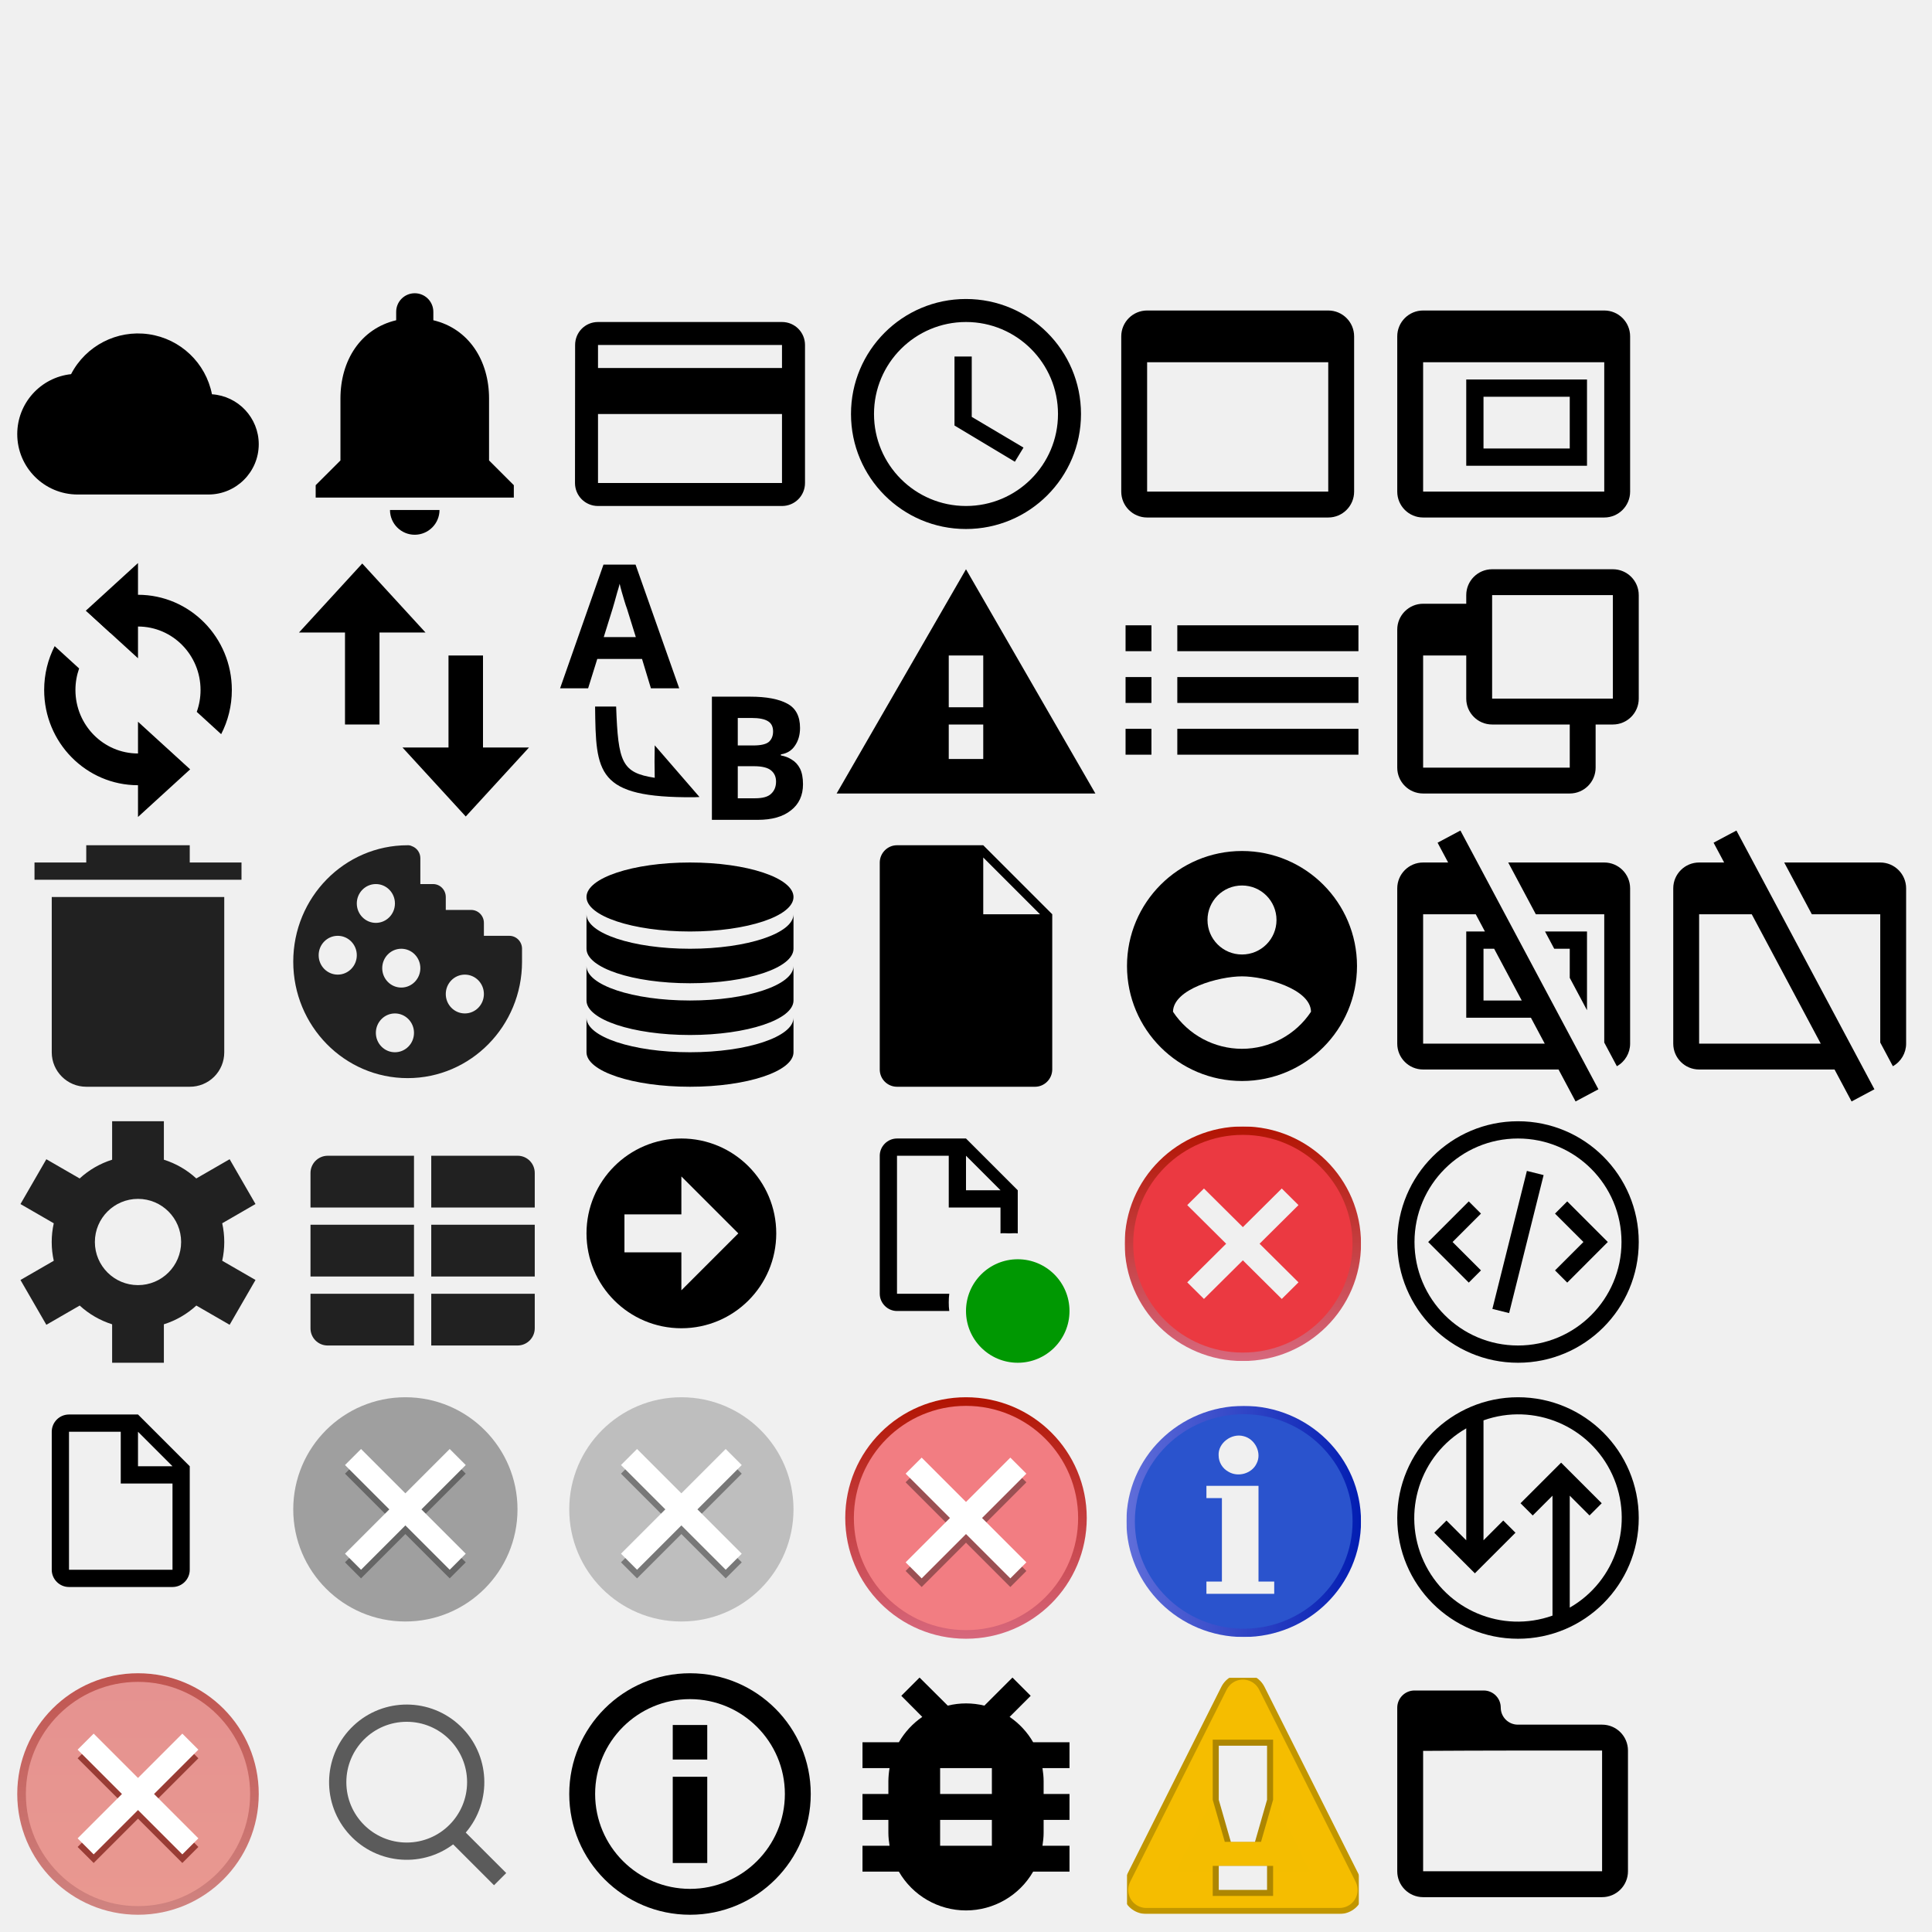
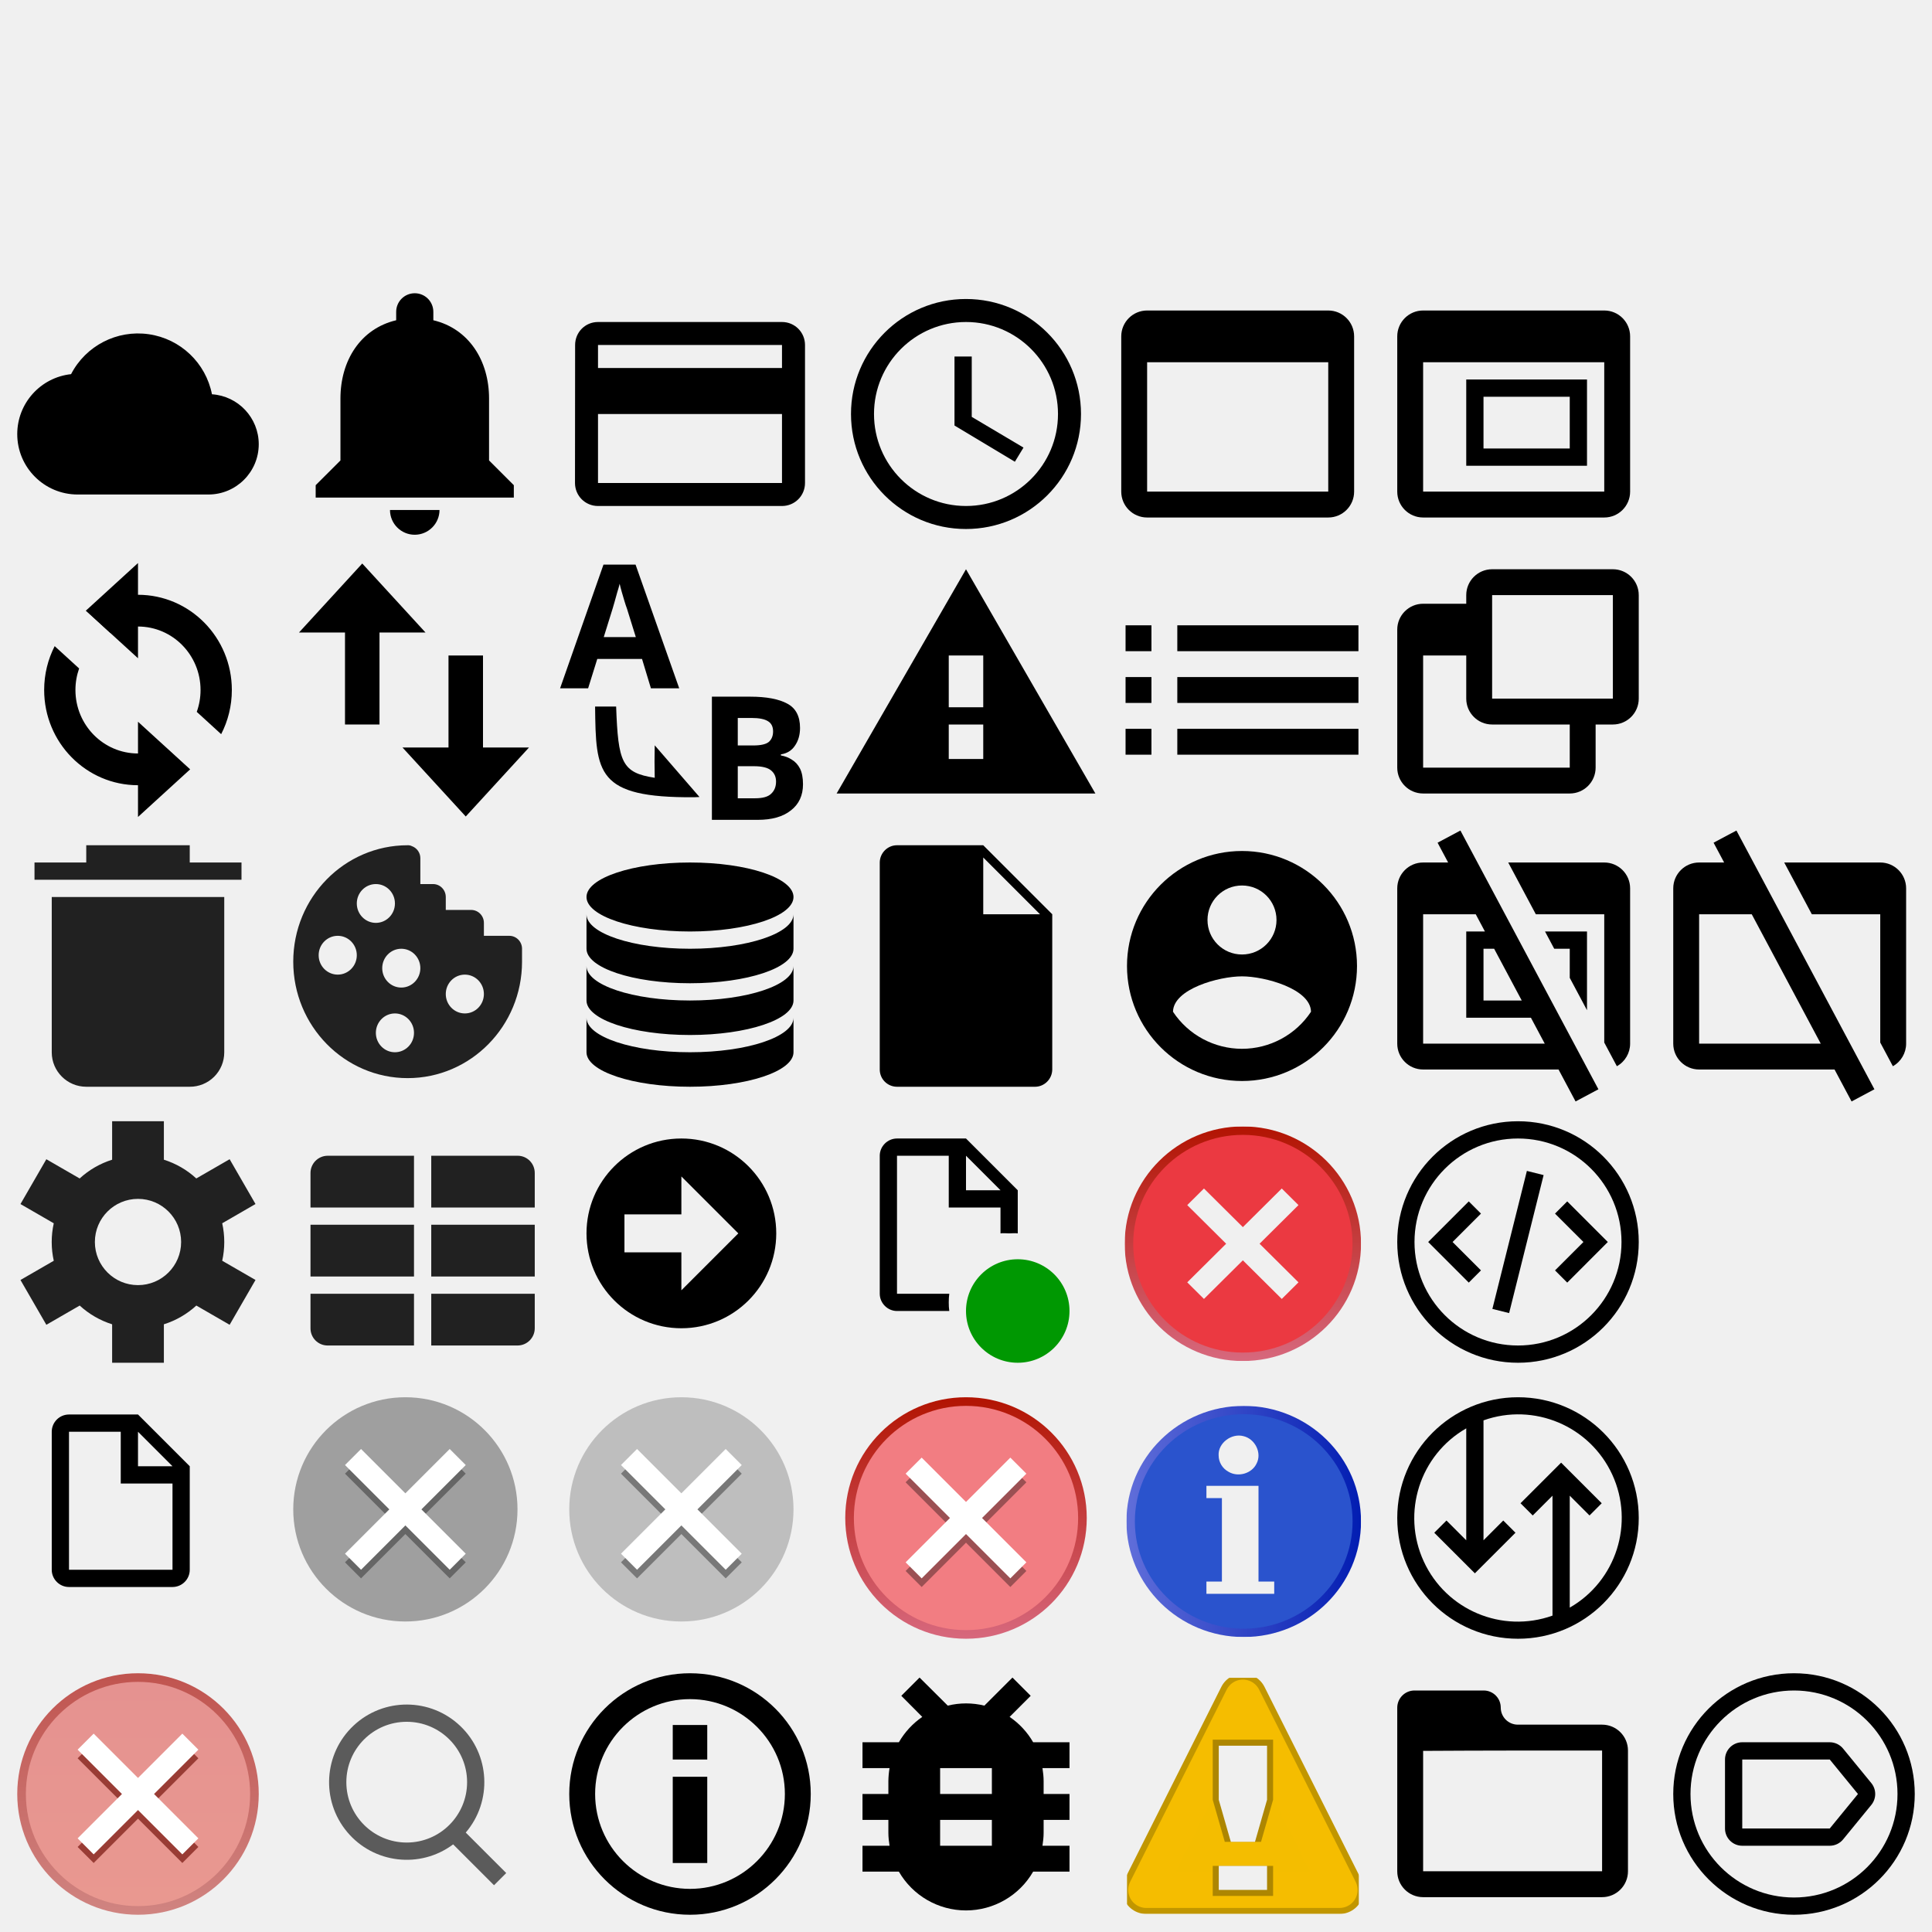
- <svg xmlns="http://www.w3.org/2000/svg" xmlns:xlink="http://www.w3.org/1999/xlink" height="112" width="112" viewBox="0 -16 112 112">
+ <svg xmlns="http://www.w3.org/2000/svg" xmlns:xlink="http://www.w3.org/1999/xlink" viewBox="0 -16 112 112" width="112" height="112">
  <defs>
    <linearGradient id="a">
-       <stop stop-color="#d7687d" offset="0" />
-       <stop stop-color="#b21402" offset="1" />
+       <stop offset="0" stop-color="#d7687d" />
+       <stop offset="1" stop-color="#b21402" />
    </linearGradient>
    <linearGradient id="b">
-       <stop stop-color="#606eda" offset="0" />
-       <stop stop-color="#021db2" offset="1" />
+       <stop offset="0" stop-color="#606eda" />
+       <stop offset="1" stop-color="#021db2" />
    </linearGradient>
-     <linearGradient x2="24" gradientTransform="matrix(0 -.41667 -.41667 0 25 10)" gradientUnits="userSpaceOnUse" id="m" xlink:href="#a" />
-     <linearGradient y2="104" x2="127" y1="104" x1="113" gradientTransform="translate(-.714 -69.286) scale(.71429)" gradientUnits="userSpaceOnUse" id="k" xlink:href="#b" />
+     <linearGradient xlink:href="#a" id="m" gradientUnits="userSpaceOnUse" gradientTransform="matrix(0 -.41667 -.41667 0 25 10)" x2="24" />
+     <linearGradient xlink:href="#b" id="k" gradientUnits="userSpaceOnUse" gradientTransform="translate(-.714 -69.286) scale(.71429)" x1="113" y1="104" x2="127" y2="104" />
  </defs>
  <path d="M3 36h10v9.008A1.99 1.99 0 0111 47H5c-1.105 0-2-.9-2-1.992zm-1-2h12v1H2zm3-1h6v1H5zM29.526 38.25h-1.474v-.75c0-.414-.33-.75-.737-.75h-1.473V36c0-.414-.33-.75-.737-.75h-.737v-1.5a.743.743 0 00-.494-.7.494.494 0 00-.243-.05C19.968 33 17 36.022 17 39.75s2.968 6.75 6.631 6.75c3.663 0 6.632-3.022 6.632-6.75V39c0-.414-.33-.75-.737-.75zm-9.947 2.25c-.611 0-1.106-.503-1.106-1.125s.495-1.125 1.106-1.125c.61 0 1.105.503 1.105 1.125s-.495 1.125-1.105 1.125zm1.105-4.125c0-.622.495-1.125 1.105-1.125.611 0 1.106.503 1.106 1.125 0 .621-.495 1.125-1.106 1.125-.61 0-1.105-.504-1.105-1.125zM22.894 45c-.61 0-1.105-.503-1.105-1.125 0-.62.495-1.125 1.105-1.125.611 0 1.106.504 1.106 1.125 0 .622-.495 1.125-1.106 1.125zm.369-3.75c-.61 0-1.105-.504-1.105-1.125S22.653 39 23.263 39s1.105.504 1.105 1.125-.495 1.125-1.105 1.125zm3.684 1.5c-.61 0-1.105-.504-1.105-1.125s.495-1.125 1.105-1.125 1.105.504 1.105 1.125-.495 1.125-1.105 1.125z" fill="#212121" />
  <path d="M40 38c3.314 0 6-.895 6-2s-2.686-2-6-2-6 .895-6 2 2.686 2 6 2zm-6 7c0 1.105 2.686 2 6 2s6-.895 6-2v-2c0 1.105-2.686 2-6 2s-6-.895-6-2zm0-3c0 1.105 2.686 2 6 2s6-.895 6-2v-2c0 1.105-2.686 2-6 2s-6-.895-6-2zm0-3c0 1.105 2.686 2 6 2s6-.895 6-2v-2c0 1.105-2.686 2-6 2s-6-.895-6-2z" />
  <g fill="none">
    <path d="M48 32h16v16H48z" />
    <path d="M57 33h-5.005c-.54 0-.995.45-.995 1.007v11.986A1 1 0 0051.995 47h8.01c.54 0 .995-.451.995-1.007V37l-4-4zm3.29 4H57v-3.29z" fill="#000" />
  </g>
  <path d="M6.5 51.229V49h3v2.229a4.994 4.994 0 011.88 1.087l1.932-1.115 1.5 2.598-1.93 1.115a5.018 5.018 0 010 2.173l1.93 1.114-1.5 2.598-1.931-1.115A4.995 4.995 0 019.5 60.771v2.23h-3v-2.23a4.994 4.994 0 01-1.88-1.087L2.687 60.8l-1.5-2.598 1.93-1.114a5.018 5.018 0 010-2.173l-1.93-1.115 1.5-2.598 1.931 1.115A4.995 4.995 0 016.5 51.23zM8 58.5a2.5 2.5 0 100-5 2.5 2.5 0 000 5zM18 51.999a1 1 0 01.99-.999H24v3h-6v-2.001zM18 59h6v3h-5.01a.992.992 0 01-.99-.999V59zm0-4h6v3h-6zm7-4h5.01c.546 0 .99.443.99.999V54h-6v-3zm0 8h6v2.001a1 1 0 01-.99.999H25v-3zm0-4h6v3h-6z" fill="#212121" />
  <path d="M39.5 61a5.5 5.5 0 100-11 5.5 5.5 0 000 11zm0-2.2v-2.2h-3.3v-2.2h3.3v-2.2l3.3 3.3z" />
  <g transform="translate(-26 25)">
-     <circle r="2.5" cy="11.5" cx="10.5" transform="matrix(1.2 0 0 1.2 72.4 21.2)" fill="#009802" />
+     <circle transform="matrix(1.2 0 0 1.2 72.4 21.2)" cx="10.5" cy="11.5" r="2.5" fill="#009802" />
    <path d="M78 25c-.544 0-1 .45-1 1v8c0 .54.45 1 1 1h3.031a3.533 3.533 0 01-.031-.5c0-.17.008-.337.031-.5H78v-8h3v3h3v1.5c.163-.023.33 0 .5 0 .17 0 .337-.023.5 0V28l-3-3zm4 1l2 2h-2z" />
  </g>
  <path d="M8 66H3.997a1 1 0 00-.997.995v8.01c0 .54.446.995.997.995h6.006a1 1 0 00.997-.995V69l-3-3zm0 1l2 2H8zm-4 0h3v3h3v5H4z" />
  <path d="M17 71.5a6.5 6.5 0 1013 0 6.5 6.5 0 00-13 0" fill="#9f9f9f" />
  <path d="M27 69.43l-.93-.93-2.57 2.57-2.57-2.57-.93.93L22.57 72 20 74.57l.93.93 2.57-2.57 2.57 2.57.93-.93L24.43 72z" fill-opacity=".36" />
  <path d="M27 68.93l-.93-.93-2.57 2.57L20.93 68l-.93.93 2.57 2.57L20 74.07l.93.93 2.57-2.57L26.07 75l.93-.93-2.57-2.57z" fill="#fff" />
  <path d="M33 71.5a6.5 6.5 0 1013 0 6.5 6.5 0 00-13 0" fill="#bebebe" />
  <path d="M43 69.43l-.93-.93-2.57 2.57-2.57-2.57-.93.93L38.57 72 36 74.57l.93.93 2.57-2.57 2.57 2.57.93-.93L40.43 72z" fill-opacity=".37" />
  <path d="M43 68.93l-.93-.93-2.57 2.57L36.93 68l-.93.93 2.57 2.57L36 74.07l.93.93 2.57-2.57L42.07 75l.93-.93-2.57-2.57z" fill="#fff" />
  <g transform="translate(49 65)">
-     <path d="M118 96c-3.87 0-7 3.13-7 7s3.13 7 7 7 7-3.13 7-7-3.13-7-7-7" transform="translate(-111 -96)" fill="url(#c)" />
+     <path transform="translate(-111 -96)" d="M118 96c-3.87 0-7 3.13-7 7s3.13 7 7 7 7-3.13 7-7-3.13-7-7-7" fill="url(#c)" />
    <path d="M.5 7a6.5 6.5 0 1013 0 6.5 6.5 0 00-13 0" fill="#f27d82" />
    <path d="M10.5 4.93L9.57 4 7 6.57 4.43 4l-.93.93L6.07 7.5 3.5 10.07l.93.93L7 8.43 9.57 11l.93-.93L7.93 7.5z" fill-opacity=".36" />
    <path d="M10.5 4.43l-.93-.93L7 6.07 4.43 3.5l-.93.93L6.07 7 3.5 9.57l.93.93L7 7.93l2.57 2.57.93-.93L7.93 7z" fill="#fff" />
    <defs>
      <linearGradient id="d">
-         <stop offset="0" stop-color="#d7687d" />
-         <stop offset="1" stop-color="#b21402" />
+         <stop stop-color="#d7687d" offset="0" />
+         <stop stop-color="#b21402" offset="1" />
      </linearGradient>
-       <linearGradient xlink:href="#d" gradientUnits="userSpaceOnUse" gradientTransform="matrix(0 -.58333 -.58333 0 118 110)" x2="24" id="c" />
+       <linearGradient id="c" x2="24" gradientTransform="matrix(0 -.58333 -.58333 0 118 110)" gradientUnits="userSpaceOnUse" xlink:href="#d" />
    </defs>
  </g>
  <g transform="translate(1 81)">
-     <path d="M103 110c3.87 0 7-3.13 7-7s-3.13-7-7-7-7 3.13-7 7 3.13 7 7 7" transform="translate(-96 -96)" fill="url(#e)" />
-     <path d="M103 96.5a6.5 6.5 0 100 13 6.5 6.5 0 000-13" transform="translate(-96 -96)" fill="url(#f)" />
+     <path transform="translate(-96 -96)" d="M103 110c3.87 0 7-3.13 7-7s-3.13-7-7-7-7 3.13-7 7 3.13 7 7 7" fill="url(#e)" />
+     <path transform="translate(-96 -96)" d="M103 96.5a6.5 6.5 0 100 13 6.5 6.5 0 000-13" fill="url(#f)" />
    <path d="M10.5 4.93L9.57 4 7 6.57 4.43 4l-.93.93L6.07 7.5 3.5 10.07l.93.93L7 8.43 9.57 11l.93-.93L7.93 7.5z" fill="#993c35" />
    <path d="M10.5 4.43l-.93-.93L7 6.07 4.43 3.5l-.93.93L6.07 7 3.5 9.57l.93.93L7 7.93l2.57 2.57.93-.93L7.93 7z" fill="#fff" />
    <defs>
-       <linearGradient xlink:href="#g" gradientUnits="userSpaceOnUse" gradientTransform="rotate(90 103 103)" y2="103" y1="103" x2="109.5" x1="96.5" id="f" />
+       <linearGradient id="f" x1="96.5" x2="109.5" y1="103" y2="103" gradientTransform="rotate(90 103 103)" gradientUnits="userSpaceOnUse" xlink:href="#g" />
      <linearGradient id="g">
-         <stop offset="0" stop-color="#e59290" />
-         <stop offset="1" stop-color="#e99890" />
+         <stop stop-color="#e59290" offset="0" />
+         <stop stop-color="#e99890" offset="1" />
      </linearGradient>
-       <linearGradient xlink:href="#h" gradientUnits="userSpaceOnUse" gradientTransform="rotate(90 112 95)" y2="104" y1="104" x2="127" x1="113" id="e" />
+       <linearGradient id="e" x1="113" x2="127" y1="104" y2="104" gradientTransform="rotate(90 112 95)" gradientUnits="userSpaceOnUse" xlink:href="#h" />
      <linearGradient id="h">
-         <stop offset="0" stop-color="#c0544f" />
-         <stop offset="1" stop-color="#d08481" />
+         <stop stop-color="#c0544f" offset="0" />
+         <stop stop-color="#d08481" offset="1" />
      </linearGradient>
    </defs>
  </g>
  <path d="M26.27 90.92a4.5 4.5 0 11.73-.684l2.346 2.346-.707.707zm-2.692-.106a3.5 3.5 0 100-7 3.5 3.5 0 000 7z" fill="#5b5b5b" />
-   <text y="91.208" x="-11.403" style="line-height:0%" font-weight="400" font-family="sans-serif" letter-spacing="0" word-spacing="0" fill="#b3b3b3">
-     <tspan style="line-height:1.25" y="91.208" x="-11.403" font-size="10">1</tspan>
+   <text style="line-height:0%" x="-11.403" y="91.208" font-weight="400" font-family="sans-serif" letter-spacing="0" word-spacing="0" fill="#b3b3b3">
+     <tspan x="-11.403" y="91.208" style="line-height:1.25" font-size="10">1</tspan>
  </text>
-   <text y="75.675" x="-11.144" style="line-height:0%" font-weight="400" font-family="sans-serif" letter-spacing="0" word-spacing="0" fill="#b3b3b3">
-     <tspan style="line-height:1.25" y="75.675" x="-11.144" font-size="10">2</tspan>
+   <text style="line-height:0%" x="-11.144" y="75.675" font-weight="400" font-family="sans-serif" letter-spacing="0" word-spacing="0" fill="#b3b3b3">
+     <tspan x="-11.144" y="75.675" style="line-height:1.25" font-size="10">2</tspan>
  </text>
-   <text y="60.143" x="-11.066" style="line-height:0%" font-weight="400" font-family="sans-serif" letter-spacing="0" word-spacing="0" fill="#b3b3b3">
-     <tspan style="line-height:1.25" y="60.143" x="-11.066" font-size="10">3</tspan>
+   <text style="line-height:0%" x="-11.066" y="60.143" font-weight="400" font-family="sans-serif" letter-spacing="0" word-spacing="0" fill="#b3b3b3">
+     <tspan x="-11.066" y="60.143" style="line-height:1.25" font-size="10">3</tspan>
  </text>
-   <text y="44.611" x="-11.266" style="line-height:0%" font-weight="400" font-family="sans-serif" letter-spacing="0" word-spacing="0" fill="#b3b3b3">
-     <tspan style="line-height:1.25" y="44.611" x="-11.266" font-size="10">4</tspan>
+   <text style="line-height:0%" x="-11.266" y="44.611" font-weight="400" font-family="sans-serif" letter-spacing="0" word-spacing="0" fill="#b3b3b3">
+     <tspan x="-11.266" y="44.611" style="line-height:1.25" font-size="10">4</tspan>
  </text>
-   <text y="108.082" x="5.935" style="line-height:0%" font-weight="400" font-family="sans-serif" letter-spacing="0" word-spacing="0" fill="#b3b3b3">
-     <tspan style="line-height:1.25" y="108.082" x="5.935" font-size="10">a</tspan>
+   <text style="line-height:0%" x="5.935" y="108.082" font-weight="400" font-family="sans-serif" letter-spacing="0" word-spacing="0" fill="#b3b3b3">
+     <tspan x="5.935" y="108.082" style="line-height:1.25" font-size="10">a</tspan>
  </text>
-   <text y="108.082" x="21.659" style="line-height:0%" font-weight="400" font-family="sans-serif" letter-spacing="0" word-spacing="0" fill="#b3b3b3">
-     <tspan style="line-height:1.25" y="108.082" x="21.659" font-size="10">b</tspan>
+   <text style="line-height:0%" x="21.659" y="108.082" font-weight="400" font-family="sans-serif" letter-spacing="0" word-spacing="0" fill="#b3b3b3">
+     <tspan x="21.659" y="108.082" style="line-height:1.25" font-size="10">b</tspan>
  </text>
-   <text y="108.082" x="37.384" style="line-height:0%" font-weight="400" font-family="sans-serif" letter-spacing="0" word-spacing="0" fill="#b3b3b3">
-     <tspan style="line-height:1.25" y="108.082" x="37.384" font-size="10">c</tspan>
+   <text style="line-height:0%" x="37.384" y="108.082" font-weight="400" font-family="sans-serif" letter-spacing="0" word-spacing="0" fill="#b3b3b3">
+     <tspan x="37.384" y="108.082" style="line-height:1.25" font-size="10">c</tspan>
  </text>
-   <text y="108.082" x="53.108" style="line-height:0%" font-weight="400" font-family="sans-serif" letter-spacing="0" word-spacing="0" fill="#b3b3b3">
-     <tspan style="line-height:1.25" y="108.082" x="53.108" font-size="10">d</tspan>
+   <text style="line-height:0%" x="53.108" y="108.082" font-weight="400" font-family="sans-serif" letter-spacing="0" word-spacing="0" fill="#b3b3b3">
+     <tspan x="53.108" y="108.082" style="line-height:1.25" font-size="10">d</tspan>
  </text>
  <g fill="none">
    <path d="M32 80h16v16H32z" />
    <path d="M40 81c-3.864 0-7 3.136-7 7s3.136 7 7 7 7-3.136 7-7-3.136-7-7-7zm-5.5 7c0-3.032 2.468-5.5 5.5-5.5s5.5 2.468 5.5 5.5-2.468 5.5-5.5 5.5a5.507 5.507 0 01-5.5-5.5zm6.5 4v-5h-2v5zm-2-6h2v-2h-2z" fill="#000" />
  </g>
-   <g mask="url(#i)" transform="matrix(1.39974 0 0 1.39343 65.054 81.02)">
+   <g transform="matrix(1.39974 0 0 1.39343 65.054 81.02)" mask="url(#i)">
    <path d="M1 9l4-8 4 8z" stroke="#c19600" stroke-width="2" stroke-linejoin="round" />
    <path d="M1 9l4-8 4 8z" fill="#f4bd00" stroke="#f5bd00" stroke-width="1.5" stroke-linejoin="round" />
    <path d="M3.75 2.75h2.5v2.5L5.75 7h-1.5l-.5-1.75v-2.5m0 5.25h2.5v1.25h-2.5" fill="#ad8601" />
    <mask id="i">
      <path fill="#fff" d="M0 0h10v10H0z" />
-       <path d="M64 3h2v2.25L65.5 7h-1L64 5.25V3m0 5h2v1h-2" transform="translate(-60)" />
+       <path transform="translate(-60)" d="M64 3h2v2.25L65.5 7h-1L64 5.25V3m0 5h2v1h-2" />
    </mask>
  </g>
-   <g mask="url(#j)" transform="matrix(1.36 0 0 1.34 65.3 65.5)">
-     <path d="M85 0c-2.76 0-5 2.24-5 5s2.24 5 5 5 5-2.24 5-5-2.24-5-5-5" transform="translate(-80)" fill="url(#k)" />
+   <g transform="matrix(1.36 0 0 1.34 65.3 65.5)" mask="url(#j)">
+     <path transform="translate(-80)" d="M85 0c-2.76 0-5 2.24-5 5s2.24 5 5 5 5-2.24 5-5-2.24-5-5-5" fill="url(#k)" />
    <path d="M.36 5C.36 7.56 2.44 9.64 5 9.64c2.56 0 4.64-2.08 4.64-4.64C9.64 2.44 7.56.36 5 .36 2.44.36.36 2.44.36 5" fill="#2a53cd" />
    <mask id="j">
      <path fill="#fff" d="M0 0h10v10H0z" />
-       <path d="M83.93 2.14c-.03-.53.55-.97 1.06-.83.5.12.79.73.56 1.18-.2.44-.79.61-1.2.36a.812.812 0 01-.42-.71zm1.7 5.46h.67v.53h-2.89V7.6h.66V3.99h-.66v-.53h2.22z" transform="translate(-80)" />
+       <path transform="translate(-80)" d="M83.93 2.14c-.03-.53.55-.97 1.06-.83.5.12.79.73.56 1.18-.2.44-.79.61-1.2.36a.812.812 0 01-.42-.71zm1.7 5.46h.67v.53h-2.89V7.6h.66V3.99h-.66v-.53h2.22z" />
    </mask>
  </g>
-   <g mask="url(#l)" transform="matrix(1.37 0 0 1.36 65.2 49.3)">
-     <path d="M25 0c-2.76 0-5 2.24-5 5s2.24 5 5 5 5-2.24 5-5-2.24-5-5-5" transform="translate(-20)" fill="url(#m)" />
+   <g transform="matrix(1.37 0 0 1.36 65.2 49.3)" mask="url(#l)">
+     <path transform="translate(-20)" d="M25 0c-2.76 0-5 2.24-5 5s2.24 5 5 5 5-2.24 5-5-2.24-5-5-5" fill="url(#m)" />
    <path d="M.36 5C.36 7.56 2.44 9.64 5 9.64c2.56 0 4.64-2.08 4.64-4.64C9.64 2.44 7.56.36 5 .36 2.44.36.36 2.44.36 5" fill="#eb3941" />
    <mask id="l">
      <path fill="#fff" d="M0 0h10v10H0z" />
-       <path d="M23 3l4 4M27 3l-4 4" transform="translate(-20)" stroke="#000" />
+       <path transform="translate(-20)" d="M23 3l4 4M27 3l-4 4" stroke="#000" />
    </mask>
  </g>
  <path d="M72 33.333A6.67 6.67 0 0065.333 40 6.67 6.67 0 0072 46.667 6.67 6.67 0 0078.667 40 6.67 6.67 0 0072 33.333zm0 2c1.107 0 2 .894 2 2 0 1.107-.893 2-2 2s-2-.893-2-2c0-1.106.893-2 2-2zm0 9.467a4.8 4.8 0 01-4-2.147c.02-1.326 2.667-2.053 4-2.053 1.327 0 3.98.727 4 2.053a4.8 4.8 0 01-4 2.147z" />
  <path d="M64 32h16v16H64z" fill="none" />
-   <text y="28.118" x="-10.738" style="line-height:0%;-inkscape-font-specification:Sans;text-align:start" font-weight="400" font-family="sans-serif" letter-spacing="0" word-spacing="0" fill-opacity=".373">
-     <tspan style="line-height:1.25" y="28.118" x="-10.738" font-size="10">5</tspan>
+   <text style="line-height:0%;-inkscape-font-specification:Sans;text-align:start" x="-10.738" y="28.118" font-weight="400" font-family="sans-serif" letter-spacing="0" word-spacing="0" fill-opacity=".373">
+     <tspan x="-10.738" y="28.118" style="line-height:1.25" font-size="10">5</tspan>
  </text>
-   <text y="107.697" x="68.649" style="line-height:0%;-inkscape-font-specification:Sans;text-align:start" font-weight="400" font-family="sans-serif" letter-spacing="0" word-spacing="0" fill-opacity=".351">
-     <tspan style="line-height:1.25" y="107.697" x="68.649" font-size="10">e</tspan>
+   <text style="line-height:0%;-inkscape-font-specification:Sans;text-align:start" x="68.649" y="107.697" font-weight="400" font-family="sans-serif" letter-spacing="0" word-spacing="0" fill-opacity=".351">
+     <tspan x="68.649" y="107.697" style="line-height:1.25" font-size="10">e</tspan>
  </text>
  <path d="M65.25 24.75h1.5v-1.5h-1.5zm0 3h1.5v-1.5h-1.5zm0-6h1.5v-1.5h-1.5zm3 3h10.5v-1.5h-10.5zm0 3h10.5v-1.5h-10.5zm0-7.5v1.5h10.5v-1.5z" />
  <path d="M63 15h18v18H63zM47 79h18v18H47z" fill="none" />
  <path d="M62 85h-2.107a4.489 4.489 0 00-1.365-1.47l1.222-1.222-1.057-1.058-1.628 1.627a4.439 4.439 0 00-2.122 0l-1.635-1.627-1.058 1.058 1.215 1.222A4.547 4.547 0 0052.108 85H50v1.5h1.568a4.978 4.978 0 00-.068.75V88H50v1.5h1.5v.75c0 .255.03.503.068.75H50v1.5h2.108A4.498 4.498 0 0056 94.75a4.498 4.498 0 003.893-2.25H62V91h-1.567c.037-.248.067-.495.067-.75v-.75H62V88h-1.5v-.75c0-.255-.03-.503-.067-.75H62zm-4.5 6h-3v-1.5h3zm0-3h-3v-1.5h3z" />
  <g fill="none">
    <path opacity=".2" d="M48 16h16v16H48z" />
    <path d="M48.5 30h15L56 17zm8.5-2h-2v-2h2zm0-3h-2v-3h2z" fill="#000" />
  </g>
-   <text y="23.902" x="32.47" style="line-height:0%" font-weight="400" font-family="sans-serif" letter-spacing="0" word-spacing="0">
-     <tspan style="line-height:1.25" y="23.902" x="32.47" font-weight="700" font-size="10">A</tspan>
+   <text style="line-height:0%" x="32.47" y="23.902" font-weight="400" font-family="sans-serif" letter-spacing="0" word-spacing="0">
+     <tspan x="32.47" y="23.902" style="line-height:1.25" font-weight="700" font-size="10">A</tspan>
  </text>
-   <text y="31.525" x="40.363" style="line-height:0%" font-weight="400" font-family="sans-serif" letter-spacing="0" word-spacing="0">
-     <tspan style="line-height:1.25" y="31.525" x="40.363" font-weight="700" font-size="10">B</tspan>
+   <text style="line-height:0%" x="40.363" y="31.525" font-weight="400" font-family="sans-serif" letter-spacing="0" word-spacing="0">
+     <tspan x="40.363" y="31.525" style="line-height:1.25" font-weight="700" font-size="10">B</tspan>
  </text>
  <path d="M37.955 29.089c-1.915-.292-2.12-.9-2.237-4.13h-1.22c.047 3.856.062 5.297 5.736 5.258l.316-.014-2.595-2.996a39.95 39.95 0 000 1.882z" />
  <g fill="none" fill-rule="evenodd">
    <path d="M0 16h16v16H0z" />
    <g fill="#000" fill-rule="nonzero">
      <path d="M9.58 27.313l1.417 1.294c-.86.577-1.89.913-2.997.913-3.004 0-5.44-2.471-5.44-5.52 0-.917.22-1.782.61-2.543l1.417 1.294c-.138.39-.214.81-.214 1.249 0 2.032 1.624 3.68 3.627 3.68.567 0 1.103-.132 1.58-.367zm1.826-2.046c.143-.395.22-.822.22-1.267 0-2.032-1.623-3.68-3.626-3.68-.573 0-1.116.135-1.598.375l-1.414-1.292A5.36 5.36 0 018 18.48c3.004 0 5.44 2.471 5.44 5.52 0 .924-.224 1.795-.619 2.56z" />
      <path d="M8 25.84v5.52l3.022-2.76zM8 22.16v-5.52L4.978 19.4z" />
    </g>
  </g>
  <g fill="none" fill-rule="evenodd">
    <path fill="#000" d="M20 20h2v6h-2zM26 22h2v6h-2z" />
    <path fill="#000" fill-rule="nonzero" d="M17.333 20.667h7.334l-3.667-4zM30.667 27.333h-7.334l3.667 4z" />
    <path d="M16 16h16v16H16z" />
  </g>
-   <text y="11.352" x="-10.547" style="line-height:0%;-inkscape-font-specification:Sans;text-align:start" font-weight="400" font-family="sans-serif" letter-spacing="0" word-spacing="0" fill-opacity=".373">
-     <tspan style="line-height:1.25" y="11.352" x="-10.547" font-size="10">6</tspan>
+   <text style="line-height:0%;-inkscape-font-specification:Sans;text-align:start" x="-10.547" y="11.352" font-weight="400" font-family="sans-serif" letter-spacing="0" word-spacing="0" fill-opacity=".373">
+     <tspan x="-10.547" y="11.352" style="line-height:1.25" font-size="10">6</tspan>
  </text>
-   <text y="108.235" x="85.725" style="line-height:0%;-inkscape-font-specification:Sans;text-align:start" font-weight="400" font-family="sans-serif" letter-spacing="0" word-spacing="0" fill-opacity=".351">
-     <tspan style="line-height:1.25" y="108.235" x="85.725" font-size="10">f</tspan>
+   <text style="line-height:0%;-inkscape-font-specification:Sans;text-align:start" x="85.725" y="108.235" font-weight="400" font-family="sans-serif" letter-spacing="0" word-spacing="0" fill-opacity=".351">
+     <tspan x="85.725" y="108.235" style="line-height:1.25" font-size="10">f</tspan>
  </text>
  <path d="M1 1h14v14H1z" fill="none" />
  <path d="M12.288 6.857A4.37 4.37 0 004.12 5.69 3.497 3.497 0 001 9.167c0 1.93 1.57 3.5 3.5 3.5h7.583A2.918 2.918 0 0015 9.75a2.903 2.903 0 00-2.712-2.893zM24.044 15a1.44 1.44 0 001.435-1.436h-2.871c0 .79.639 1.436 1.436 1.436zm4.307-4.308v-3.59c0-2.204-1.177-4.049-3.23-4.537v-.488C25.12 1.48 24.639 1 24.044 1c-.596 0-1.077.481-1.077 1.077v.488c-2.06.488-3.231 2.326-3.231 4.538v3.59L18.3 12.127v.718h11.487v-.718z" />
  <path d="M32 0h16v16H32z" fill="none" />
  <path d="M45.333 2.667H34.667c-.74 0-1.327.593-1.327 1.333l-.007 8c0 .74.594 1.333 1.334 1.333h10.666c.74 0 1.334-.593 1.334-1.333V4c0-.74-.594-1.333-1.334-1.333zm0 9.333H34.667V8h10.666zm0-6.667H34.667V4h10.666zM55.993 1.333A6.663 6.663 0 0049.333 8c0 3.68 2.98 6.667 6.66 6.667A6.67 6.67 0 0062.667 8a6.67 6.67 0 00-6.674-6.667zm.007 12A5.332 5.332 0 0150.667 8 5.332 5.332 0 0156 2.667 5.332 5.332 0 0161.333 8 5.332 5.332 0 0156 13.333z" />
  <path d="M48 0h16v16H48z" fill="none" />
  <path d="M56.333 4.667h-1v4l3.5 2.1.5-.82-3-1.78z" />
  <g fill="none">
-     <path fill-rule="evenodd" clip-rule="evenodd" d="M85 18.5a1.5 1.5 0 011.5-1.5h7a1.5 1.5 0 011.5 1.5v6a1.5 1.5 0 01-1.5 1.5h-1v2.5A1.5 1.5 0 0191 30h-8.5a1.5 1.5 0 01-1.5-1.5v-8a1.5 1.5 0 011.5-1.5H85zm1.5 0h7v6h-7zM85 22h-2.5v6.5H91V26h-4.5a1.5 1.5 0 01-1.5-1.5z" fill="#000" />
+     <path fill="#000" d="M85 18.5a1.5 1.5 0 011.5-1.5h7a1.5 1.5 0 011.5 1.5v6a1.5 1.5 0 01-1.5 1.5h-1v2.5A1.5 1.5 0 0191 30h-8.5a1.5 1.5 0 01-1.5-1.5v-8a1.5 1.5 0 011.5-1.5H85zm1.5 0h7v6h-7zM85 22h-2.5v6.5H91V26h-4.5a1.5 1.5 0 01-1.5-1.5z" clip-rule="evenodd" fill-rule="evenodd" />
  </g>
  <g fill="#000">
-     <path fill-rule="evenodd" clip-rule="evenodd" d="M90.35 46l.988 1.853 1.324-.706-8-15-1.324.706L83.95 34H82.5a1.5 1.5 0 00-1.5 1.5v9a1.5 1.5 0 001.5 1.5zm-.8-1.5l-.8-1.5H85v-5h1.083l-.533-1H82.5v7.5zM86.617 39H86v3h2.217z" />
+     <path d="M90.35 46l.988 1.853 1.324-.706-8-15-1.324.706L83.95 34H82.5a1.5 1.5 0 00-1.5 1.5v9a1.5 1.5 0 001.5 1.5zm-.8-1.5l-.8-1.5H85v-5h1.083l-.533-1H82.5v7.5zM86.617 39H86v3h2.217z" clip-rule="evenodd" fill-rule="evenodd" />
    <path d="M94.5 44.5a1.5 1.5 0 01-.768 1.31L93 44.437V37h-3.967l-1.6-3H93a1.5 1.5 0 011.5 1.5z" />
    <path d="M92 42.563l-1-1.876V39h-.9l-.533-1H92z" />
  </g>
-   <g fill="#000" fill-rule="evenodd" clip-rule="evenodd">
+   <g fill="#000" clip-rule="evenodd" fill-rule="evenodd">
    <path d="M85 6h7v5h-7zm1 1h5v3h-5z" />
    <path d="M82.5 2A1.5 1.5 0 0081 3.5v9a1.5 1.5 0 001.5 1.5H93a1.5 1.5 0 001.5-1.5v-9A1.5 1.5 0 0093 2zm0 10.5V5H93v7.5z" />
  </g>
  <g fill="none">
-     <path fill-rule="evenodd" clip-rule="evenodd" d="M65 3.5A1.5 1.5 0 0166.5 2H77a1.5 1.5 0 011.5 1.5v9A1.5 1.5 0 0177 14H66.5a1.5 1.5 0 01-1.5-1.5zM66.5 5v7.5H77V5z" fill="#000" />
+     <path fill="#000" d="M65 3.5A1.5 1.5 0 0166.5 2H77a1.5 1.5 0 011.5 1.5v9A1.5 1.5 0 0177 14H66.5a1.5 1.5 0 01-1.5-1.5zM66.5 5v7.5H77V5z" clip-rule="evenodd" fill-rule="evenodd" />
  </g>
  <g fill="#000">
    <path d="M85.146 53.646L82.793 56l2.353 2.354.708-.708L84.207 56l1.647-1.646zM89.485 52.121l-2 8-.97-.242 2-8zM90.854 53.646L93.207 56l-2.353 2.354-.708-.708L91.793 56l-1.647-1.646z" />
-     <path fill-rule="evenodd" clip-rule="evenodd" d="M95 56a7 7 0 11-14 0 7 7 0 0114 0zm-1 0a6 6 0 11-12 0 6 6 0 0112 0z" />
+     <path d="M95 56a7 7 0 11-14 0 7 7 0 0114 0zm-1 0a6 6 0 11-12 0 6 6 0 0112 0z" clip-rule="evenodd" fill-rule="evenodd" />
  </g>
  <g fill="none">
-     <path fill-rule="evenodd" clip-rule="evenodd" d="M95 72a7 7 0 11-14 0 7 7 0 0114 0zm-5 5.659a6 6 0 01-5-10.856v6.49l-1.146-1.147-.708.708 2.354 2.353 2.354-2.353-.708-.708L86 73.293V66.34a6 6 0 015 10.856v-6.49l1.146 1.147.708-.708-2.354-2.353-2.354 2.353.708.708L90 70.707z" fill="#000" />
+     <path fill="#000" d="M95 72a7 7 0 11-14 0 7 7 0 0114 0zm-5 5.659a6 6 0 01-5-10.856v6.49l-1.146-1.147-.708.708 2.354 2.353 2.354-2.353-.708-.708L86 73.293V66.34a6 6 0 015 10.856v-6.49l1.146 1.147.708-.708-2.354-2.353-2.354 2.353.708.708L90 70.707z" clip-rule="evenodd" fill-rule="evenodd" />
  </g>
  <g fill="none">
-     <path fill="#000" d="M92.875 92.48v-7c-3.458 0-6.917-.002-10.375.02v6.98zM82 82a1 1 0 00-1 1v9.48a1.5 1.5 0 001.5 1.5h10.375a1.5 1.5 0 001.5-1.5v-7a1.5 1.5 0 00-1.5-1.5H87.99a.99.99 0 01-.99-.99.99.99 0 00-.99-.99z" clip-rule="evenodd" fill-rule="evenodd" />
+     <path fill-rule="evenodd" clip-rule="evenodd" d="M92.875 92.48v-7c-3.458 0-6.917-.002-10.375.02v6.98zM82 82a1 1 0 00-1 1v9.48a1.5 1.5 0 001.5 1.5h10.375a1.5 1.5 0 001.5-1.5v-7a1.5 1.5 0 00-1.5-1.5H87.99a.99.99 0 01-.99-.99.99.99 0 00-.99-.99z" fill="#000" />
  </g>
  <g fill="#000">
-     <path d="M106.35 46l.988 1.853 1.324-.706-8-15-1.324.706L99.95 34H98.5a1.5 1.5 0 00-1.5 1.5v9a1.5 1.5 0 001.5 1.5zm-.8-1.5l-4-7.5H98.5v7.5z" clip-rule="evenodd" fill-rule="evenodd" />
+     <path fill-rule="evenodd" clip-rule="evenodd" d="M106.35 46l.988 1.853 1.324-.706-8-15-1.324.706L99.95 34H98.5a1.5 1.5 0 00-1.5 1.5v9a1.5 1.5 0 001.5 1.5zm-.8-1.5l-4-7.5H98.5v7.5z" />
    <path d="M110.5 44.5a1.5 1.5 0 01-.768 1.31L109 44.437V37h-3.967l-1.6-3H109a1.5 1.5 0 011.5 1.5z" />
  </g>
-   <text style="line-height:0%;-inkscape-font-specification:Sans;text-align:start" x="101.23" y="107.702" font-weight="400" font-family="sans-serif" letter-spacing="0" word-spacing="0" fill-opacity=".351">
-     <tspan x="101.23" y="107.702" style="line-height:1.25" font-size="10">g</tspan>
+   <text y="107.702" x="101.23" style="line-height:0%;-inkscape-font-specification:Sans;text-align:start" font-weight="400" font-family="sans-serif" letter-spacing="0" word-spacing="0" fill-opacity=".351">
+     <tspan style="line-height:1.25" y="107.702" x="101.23" font-size="10">g</tspan>
  </text>
+   <g fill="none">
+     <path fill-rule="evenodd" clip-rule="evenodd" d="M110 88a6 6 0 10-12 0 6 6 0 0012 0zm1 0a7 7 0 10-14 0 7 7 0 0014 0zm-10 2h5.072l1.636-2-1.636-2H101zm-1 0a1 1 0 001 1h5.072a1 1 0 00.774-.367l1.636-2a1 1 0 000-1.266l-1.637-2a1 1 0 00-.773-.367H101a1 1 0 00-1 1z" fill="#000" />
+   </g>
</svg>
